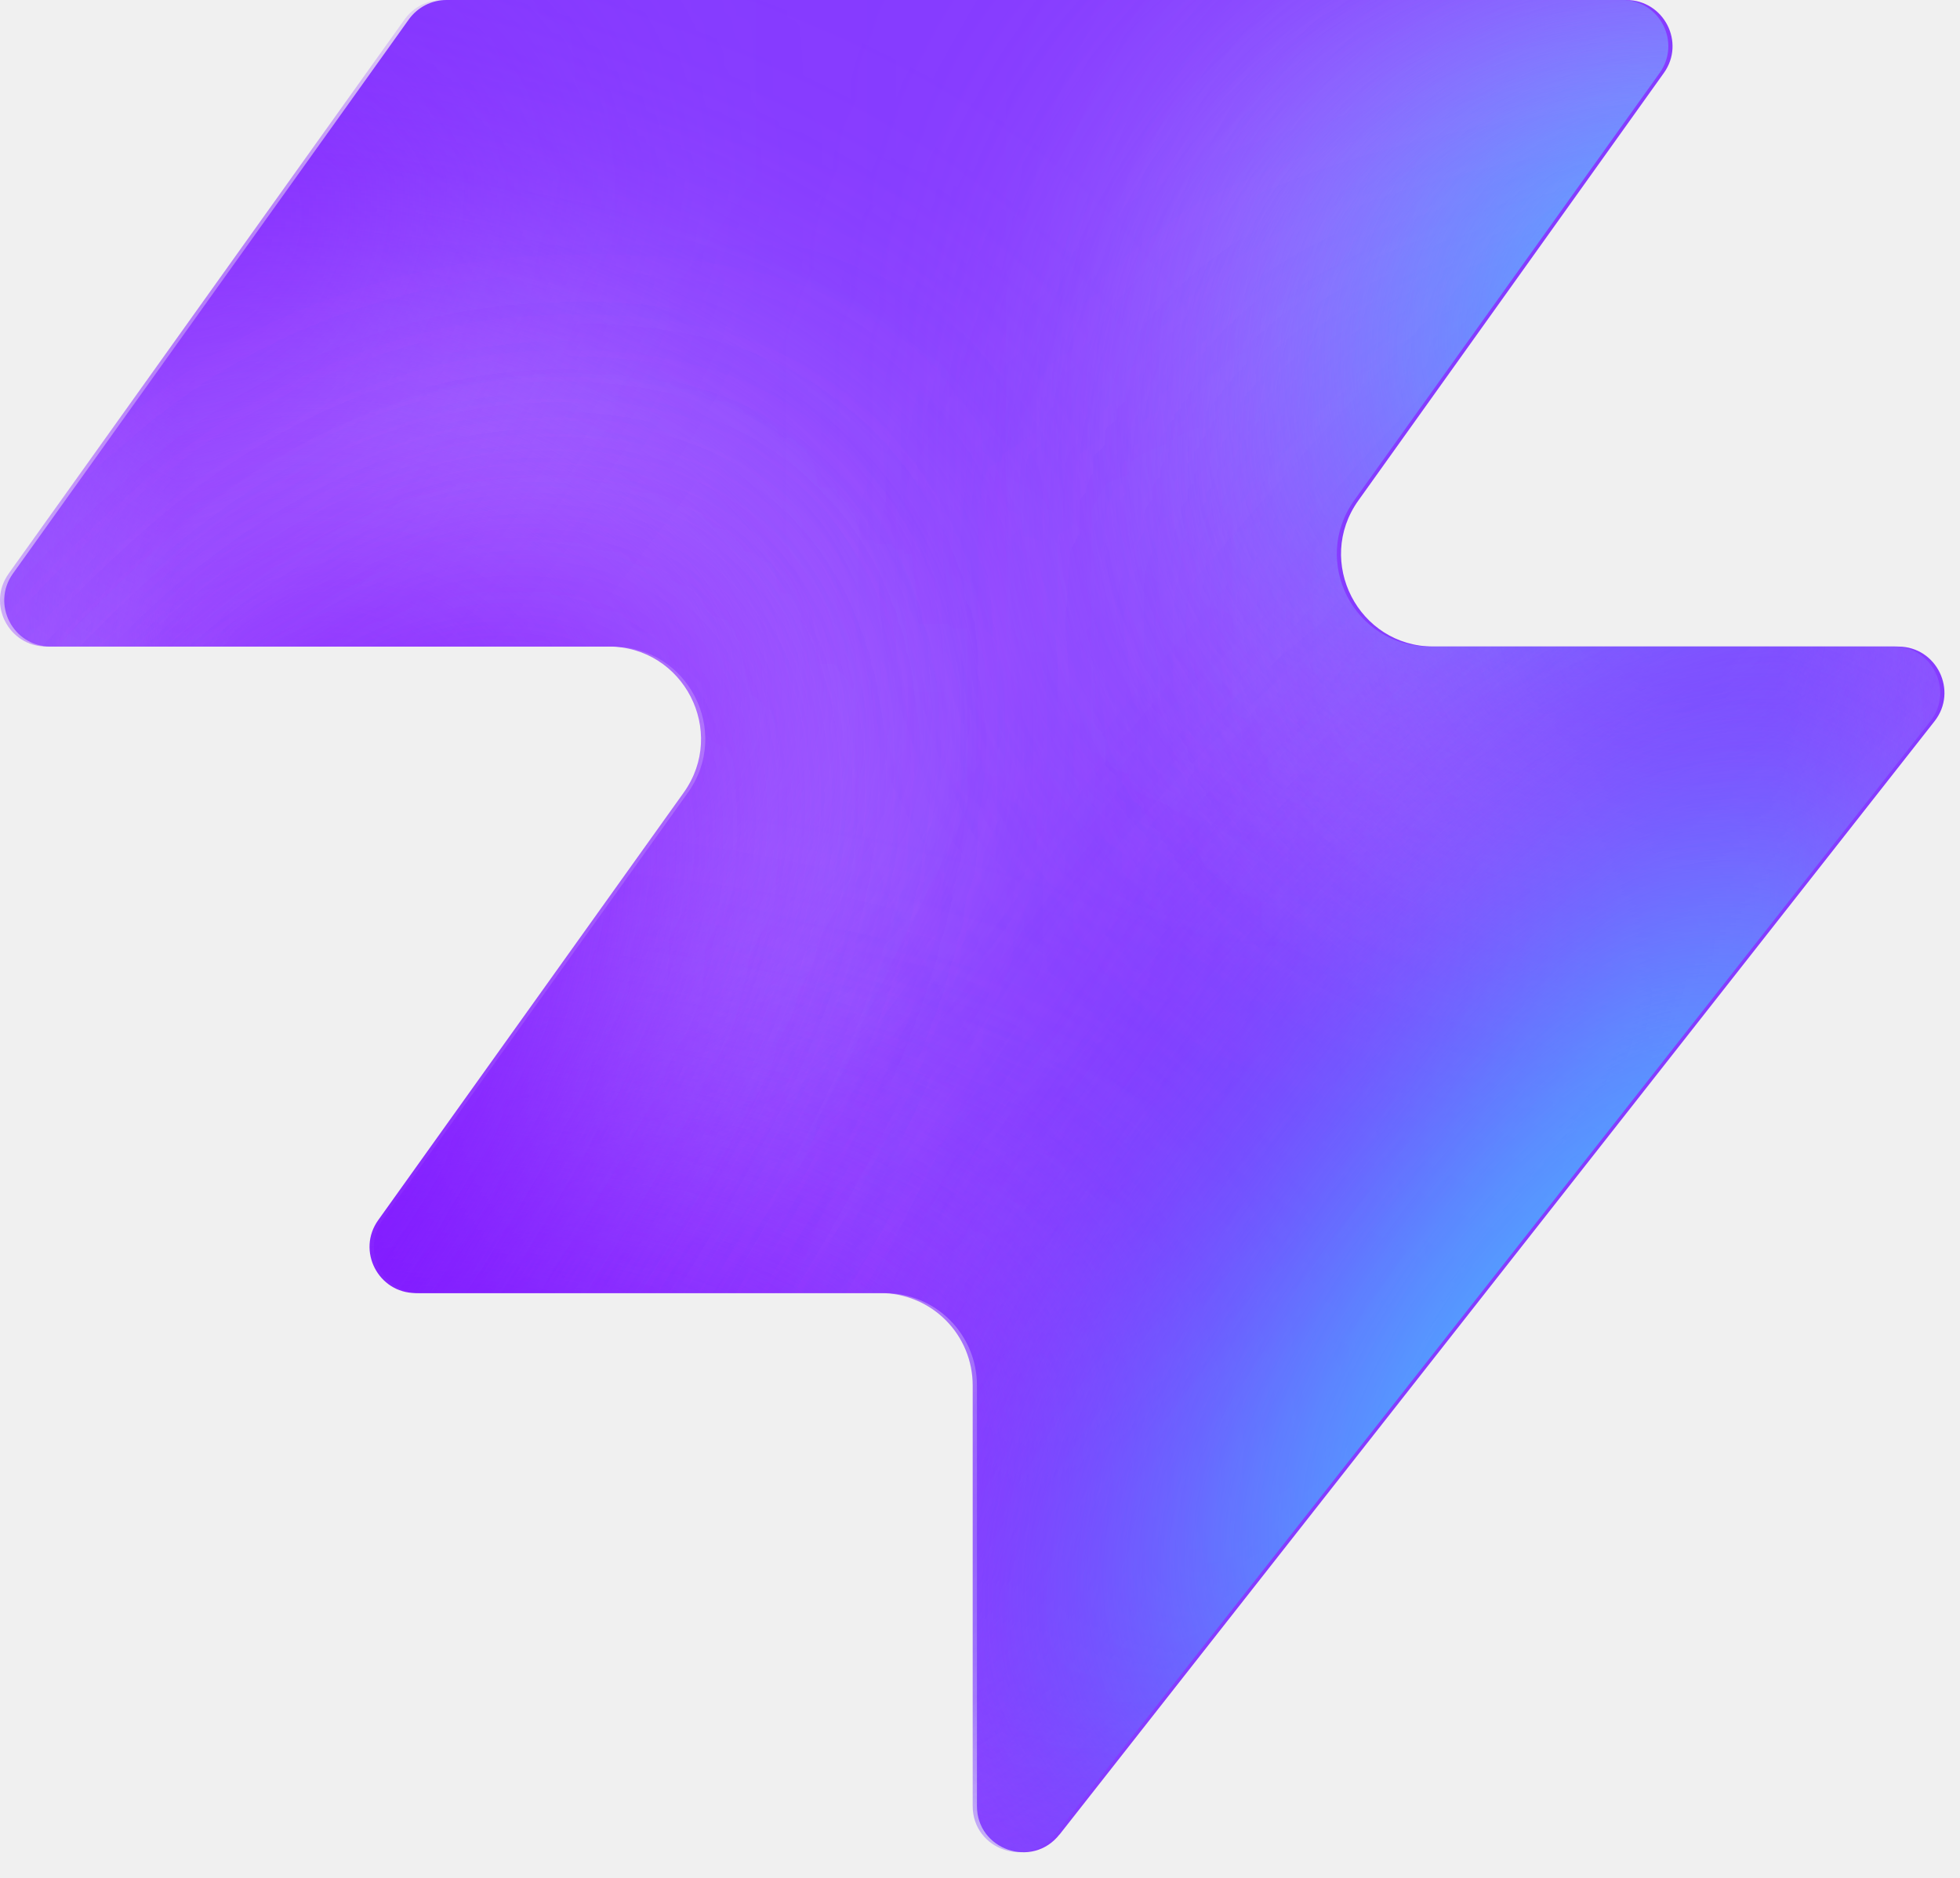
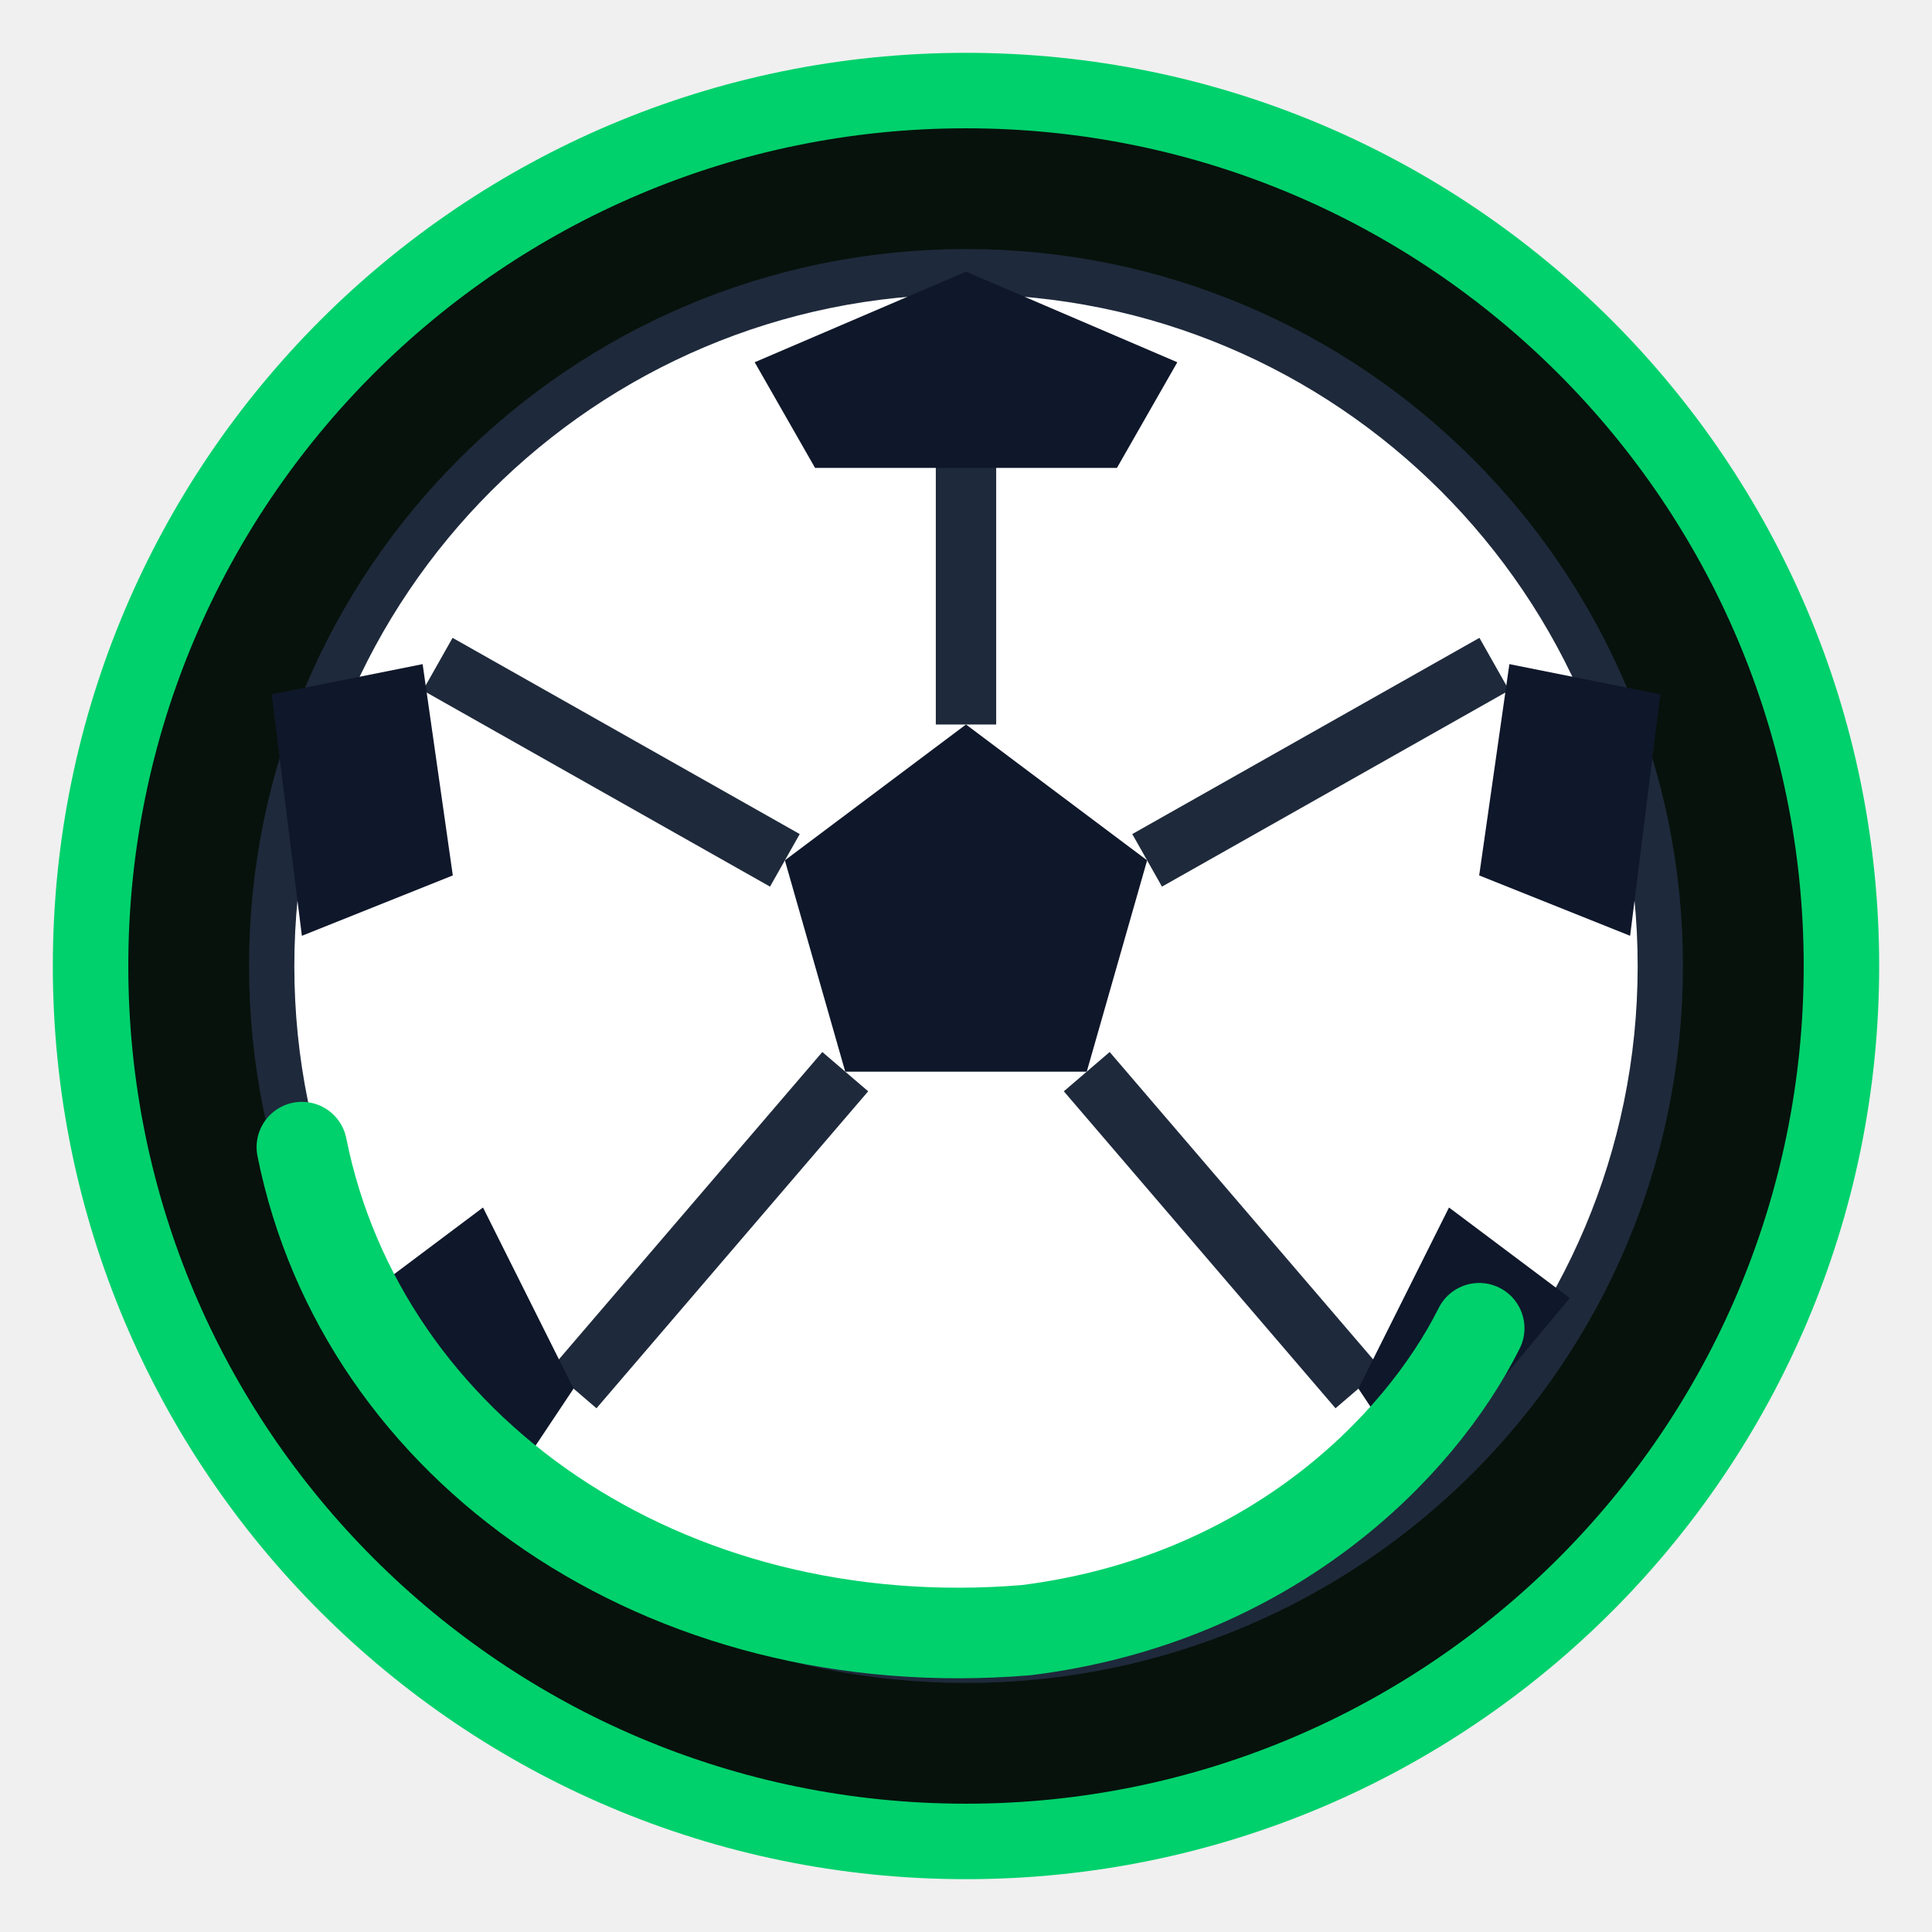
- <svg xmlns="http://www.w3.org/2000/svg" width="48" height="46" fill="none" viewBox="0 0 48 46">
-   <path fill="#863bff" d="M25.946 44.938c-.664.845-2.021.375-2.021-.698V33.937a2.26 2.26 0 0 0-2.262-2.262H10.287c-.92 0-1.456-1.04-.92-1.788l7.48-10.471c1.07-1.497 0-3.578-1.842-3.578H1.237c-.92 0-1.456-1.04-.92-1.788L10.013.474c.214-.297.556-.474.92-.474h28.894c.92 0 1.456 1.04.92 1.788l-7.48 10.471c-1.07 1.498 0 3.579 1.842 3.579h11.377c.943 0 1.473 1.088.89 1.83L25.947 44.94z" style="fill:#863bff;fill:color(display-p3 .525 .23 1);fill-opacity:1" />
-   <mask id="a" width="48" height="46" x="0" y="0" maskUnits="userSpaceOnUse" style="mask-type:alpha">
-     <path fill="#000" d="M25.842 44.938c-.664.844-2.021.375-2.021-.698V33.937a2.26 2.26 0 0 0-2.262-2.262H10.183c-.92 0-1.456-1.04-.92-1.788l7.48-10.471c1.07-1.498 0-3.579-1.842-3.579H1.133c-.92 0-1.456-1.04-.92-1.787L9.91.473c.214-.297.556-.474.92-.474h28.894c.92 0 1.456 1.04.92 1.788l-7.48 10.471c-1.07 1.498 0 3.578 1.842 3.578h11.377c.943 0 1.473 1.088.89 1.832L25.843 44.94z" style="fill:#000;fill-opacity:1" />
-   </mask>
-   <g mask="url(#a)">
-     <g filter="url(#b)">
-       <ellipse cx="5.508" cy="14.704" fill="#ede6ff" rx="5.508" ry="14.704" style="fill:#ede6ff;fill:color(display-p3 .927 .903 1);fill-opacity:1" transform="matrix(.00324 1 1 -.00324 -4.47 31.516)" />
-     </g>
-     <g filter="url(#c)">
-       <ellipse cx="10.399" cy="29.851" fill="#ede6ff" rx="10.399" ry="29.851" style="fill:#ede6ff;fill:color(display-p3 .927 .903 1);fill-opacity:1" transform="matrix(.00324 1 1 -.00324 -39.328 7.883)" />
-     </g>
-     <g filter="url(#d)">
-       <ellipse cx="5.508" cy="30.487" fill="#7e14ff" rx="5.508" ry="30.487" style="fill:#7e14ff;fill:color(display-p3 .492 .077 1);fill-opacity:1" transform="rotate(89.814 -25.913 -14.639)scale(1 -1)" />
-     </g>
-     <g filter="url(#e)">
-       <ellipse cx="5.508" cy="30.599" fill="#7e14ff" rx="5.508" ry="30.599" style="fill:#7e14ff;fill:color(display-p3 .492 .077 1);fill-opacity:1" transform="rotate(89.814 -32.644 -3.334)scale(1 -1)" />
-     </g>
-     <g filter="url(#f)">
-       <ellipse cx="5.508" cy="30.599" fill="#7e14ff" rx="5.508" ry="30.599" style="fill:#7e14ff;fill:color(display-p3 .492 .077 1);fill-opacity:1" transform="matrix(.00324 1 1 -.00324 -34.34 30.47)" />
-     </g>
-     <g filter="url(#g)">
-       <ellipse cx="14.072" cy="22.078" fill="#ede6ff" rx="14.072" ry="22.078" style="fill:#ede6ff;fill:color(display-p3 .927 .903 1);fill-opacity:1" transform="rotate(93.35 24.506 48.493)scale(-1 1)" />
-     </g>
-     <g filter="url(#h)">
-       <ellipse cx="3.47" cy="21.501" fill="#7e14ff" rx="3.47" ry="21.501" style="fill:#7e14ff;fill:color(display-p3 .492 .077 1);fill-opacity:1" transform="rotate(89.009 28.708 47.59)scale(-1 1)" />
-     </g>
-     <g filter="url(#i)">
-       <ellipse cx="3.47" cy="21.501" fill="#7e14ff" rx="3.47" ry="21.501" style="fill:#7e14ff;fill:color(display-p3 .492 .077 1);fill-opacity:1" transform="rotate(89.009 28.708 47.59)scale(-1 1)" />
-     </g>
-     <g filter="url(#j)">
-       <ellipse cx=".387" cy="8.972" fill="#7e14ff" rx="4.407" ry="29.108" style="fill:#7e14ff;fill:color(display-p3 .492 .077 1);fill-opacity:1" transform="rotate(39.51 .387 8.972)" />
-     </g>
-     <g filter="url(#k)">
-       <ellipse cx="47.523" cy="-6.092" fill="#7e14ff" rx="4.407" ry="29.108" style="fill:#7e14ff;fill:color(display-p3 .492 .077 1);fill-opacity:1" transform="rotate(37.892 47.523 -6.092)" />
-     </g>
-     <g filter="url(#l)">
-       <ellipse cx="41.412" cy="6.333" fill="#47bfff" rx="5.971" ry="9.665" style="fill:#47bfff;fill:color(display-p3 .28 .748 1);fill-opacity:1" transform="rotate(37.892 41.412 6.333)" />
-     </g>
-     <g filter="url(#m)">
-       <ellipse cx="-1.879" cy="38.332" fill="#7e14ff" rx="4.407" ry="29.108" style="fill:#7e14ff;fill:color(display-p3 .492 .077 1);fill-opacity:1" transform="rotate(37.892 -1.88 38.332)" />
-     </g>
-     <g filter="url(#n)">
-       <ellipse cx="-1.879" cy="38.332" fill="#7e14ff" rx="4.407" ry="29.108" style="fill:#7e14ff;fill:color(display-p3 .492 .077 1);fill-opacity:1" transform="rotate(37.892 -1.88 38.332)" />
-     </g>
-     <g filter="url(#o)">
-       <ellipse cx="35.651" cy="29.907" fill="#7e14ff" rx="4.407" ry="29.108" style="fill:#7e14ff;fill:color(display-p3 .492 .077 1);fill-opacity:1" transform="rotate(37.892 35.651 29.907)" />
-     </g>
-     <g filter="url(#p)">
-       <ellipse cx="38.418" cy="32.4" fill="#47bfff" rx="5.971" ry="15.297" style="fill:#47bfff;fill:color(display-p3 .28 .748 1);fill-opacity:1" transform="rotate(37.892 38.418 32.4)" />
-     </g>
-   </g>
-   <defs>
-     <filter id="b" width="60.045" height="41.654" x="-19.77" y="16.149" color-interpolation-filters="sRGB" filterUnits="userSpaceOnUse">
-       <feFlood flood-opacity="0" result="BackgroundImageFix" />
-       <feBlend in="SourceGraphic" in2="BackgroundImageFix" result="shape" />
-       <feGaussianBlur result="effect1_foregroundBlur_2002_17158" stdDeviation="7.659" />
-     </filter>
-     <filter id="c" width="90.34" height="51.437" x="-54.613" y="-7.533" color-interpolation-filters="sRGB" filterUnits="userSpaceOnUse">
-       <feFlood flood-opacity="0" result="BackgroundImageFix" />
-       <feBlend in="SourceGraphic" in2="BackgroundImageFix" result="shape" />
-       <feGaussianBlur result="effect1_foregroundBlur_2002_17158" stdDeviation="7.659" />
-     </filter>
-     <filter id="d" width="79.355" height="29.4" x="-49.64" y="2.03" color-interpolation-filters="sRGB" filterUnits="userSpaceOnUse">
-       <feFlood flood-opacity="0" result="BackgroundImageFix" />
-       <feBlend in="SourceGraphic" in2="BackgroundImageFix" result="shape" />
-       <feGaussianBlur result="effect1_foregroundBlur_2002_17158" stdDeviation="4.596" />
-     </filter>
-     <filter id="e" width="79.579" height="29.4" x="-45.045" y="20.029" color-interpolation-filters="sRGB" filterUnits="userSpaceOnUse">
-       <feFlood flood-opacity="0" result="BackgroundImageFix" />
-       <feBlend in="SourceGraphic" in2="BackgroundImageFix" result="shape" />
-       <feGaussianBlur result="effect1_foregroundBlur_2002_17158" stdDeviation="4.596" />
-     </filter>
-     <filter id="f" width="79.579" height="29.4" x="-43.513" y="21.178" color-interpolation-filters="sRGB" filterUnits="userSpaceOnUse">
-       <feFlood flood-opacity="0" result="BackgroundImageFix" />
-       <feBlend in="SourceGraphic" in2="BackgroundImageFix" result="shape" />
-       <feGaussianBlur result="effect1_foregroundBlur_2002_17158" stdDeviation="4.596" />
-     </filter>
-     <filter id="g" width="74.749" height="58.852" x="15.756" y="-17.901" color-interpolation-filters="sRGB" filterUnits="userSpaceOnUse">
-       <feFlood flood-opacity="0" result="BackgroundImageFix" />
-       <feBlend in="SourceGraphic" in2="BackgroundImageFix" result="shape" />
-       <feGaussianBlur result="effect1_foregroundBlur_2002_17158" stdDeviation="7.659" />
-     </filter>
-     <filter id="h" width="61.377" height="25.362" x="23.548" y="2.284" color-interpolation-filters="sRGB" filterUnits="userSpaceOnUse">
-       <feFlood flood-opacity="0" result="BackgroundImageFix" />
-       <feBlend in="SourceGraphic" in2="BackgroundImageFix" result="shape" />
-       <feGaussianBlur result="effect1_foregroundBlur_2002_17158" stdDeviation="4.596" />
-     </filter>
-     <filter id="i" width="61.377" height="25.362" x="23.548" y="2.284" color-interpolation-filters="sRGB" filterUnits="userSpaceOnUse">
-       <feFlood flood-opacity="0" result="BackgroundImageFix" />
-       <feBlend in="SourceGraphic" in2="BackgroundImageFix" result="shape" />
-       <feGaussianBlur result="effect1_foregroundBlur_2002_17158" stdDeviation="4.596" />
-     </filter>
-     <filter id="j" width="56.045" height="63.649" x="-27.636" y="-22.853" color-interpolation-filters="sRGB" filterUnits="userSpaceOnUse">
-       <feFlood flood-opacity="0" result="BackgroundImageFix" />
-       <feBlend in="SourceGraphic" in2="BackgroundImageFix" result="shape" />
-       <feGaussianBlur result="effect1_foregroundBlur_2002_17158" stdDeviation="4.596" />
-     </filter>
-     <filter id="k" width="54.814" height="64.646" x="20.116" y="-38.415" color-interpolation-filters="sRGB" filterUnits="userSpaceOnUse">
-       <feFlood flood-opacity="0" result="BackgroundImageFix" />
-       <feBlend in="SourceGraphic" in2="BackgroundImageFix" result="shape" />
-       <feGaussianBlur result="effect1_foregroundBlur_2002_17158" stdDeviation="4.596" />
-     </filter>
-     <filter id="l" width="33.541" height="35.313" x="24.641" y="-11.323" color-interpolation-filters="sRGB" filterUnits="userSpaceOnUse">
-       <feFlood flood-opacity="0" result="BackgroundImageFix" />
-       <feBlend in="SourceGraphic" in2="BackgroundImageFix" result="shape" />
-       <feGaussianBlur result="effect1_foregroundBlur_2002_17158" stdDeviation="4.596" />
-     </filter>
-     <filter id="m" width="54.814" height="64.646" x="-29.286" y="6.009" color-interpolation-filters="sRGB" filterUnits="userSpaceOnUse">
-       <feFlood flood-opacity="0" result="BackgroundImageFix" />
-       <feBlend in="SourceGraphic" in2="BackgroundImageFix" result="shape" />
-       <feGaussianBlur result="effect1_foregroundBlur_2002_17158" stdDeviation="4.596" />
-     </filter>
-     <filter id="n" width="54.814" height="64.646" x="-29.286" y="6.009" color-interpolation-filters="sRGB" filterUnits="userSpaceOnUse">
-       <feFlood flood-opacity="0" result="BackgroundImageFix" />
-       <feBlend in="SourceGraphic" in2="BackgroundImageFix" result="shape" />
-       <feGaussianBlur result="effect1_foregroundBlur_2002_17158" stdDeviation="4.596" />
-     </filter>
-     <filter id="o" width="54.814" height="64.646" x="8.244" y="-2.416" color-interpolation-filters="sRGB" filterUnits="userSpaceOnUse">
-       <feFlood flood-opacity="0" result="BackgroundImageFix" />
-       <feBlend in="SourceGraphic" in2="BackgroundImageFix" result="shape" />
-       <feGaussianBlur result="effect1_foregroundBlur_2002_17158" stdDeviation="4.596" />
-     </filter>
-     <filter id="p" width="39.409" height="43.623" x="18.713" y="10.588" color-interpolation-filters="sRGB" filterUnits="userSpaceOnUse">
-       <feFlood flood-opacity="0" result="BackgroundImageFix" />
-       <feBlend in="SourceGraphic" in2="BackgroundImageFix" result="shape" />
-       <feGaussianBlur result="effect1_foregroundBlur_2002_17158" stdDeviation="4.596" />
-     </filter>
-   </defs>
+ <svg xmlns="http://www.w3.org/2000/svg" viewBox="0 0 64 64" width="64" height="64">
+   <circle cx="32" cy="32" r="30" fill="#07120c" />
+   <circle cx="32" cy="32" r="29" fill="none" stroke="#00d16c" stroke-width="2.5" />
+   <circle cx="32" cy="32" r="23" fill="#ffffff" stroke="#1e293b" stroke-width="1.5" />
+   <polygon points="32,24 38,28.5 36,35.5 28,35.5 26,28.5" fill="#0f172a" />
+   <line x1="32" y1="24" x2="32" y2="10" stroke="#1e293b" stroke-width="2" />
+   <line x1="38" y1="28.5" x2="49.5" y2="22" stroke="#1e293b" stroke-width="2" />
+   <line x1="36" y1="35.5" x2="45" y2="46" stroke="#1e293b" stroke-width="2" />
+   <line x1="28" y1="35.5" x2="19" y2="46" stroke="#1e293b" stroke-width="2" />
+   <line x1="26" y1="28.5" x2="14.5" y2="22" stroke="#1e293b" stroke-width="2" />
+   <polygon points="32,9 25,12 27,15.5 37,15.5 39,12" fill="#0f172a" />
+   <polygon points="50,22 49,29 54,31 55,23" fill="#0f172a" />
+   <polygon points="45,46 48,40 52,43 47,49" fill="#0f172a" />
+   <polygon points="19,46 16,40 12,43 17,49" fill="#0f172a" />
+   <polygon points="14,22 15,29 10,31 9,23" fill="#0f172a" />
+   <path d="M10 38 C 12 48, 22 55, 34 54 C 42 53, 47 48, 49 44" fill="none" stroke="#00d16c" stroke-width="3" stroke-linecap="round" />
</svg>
